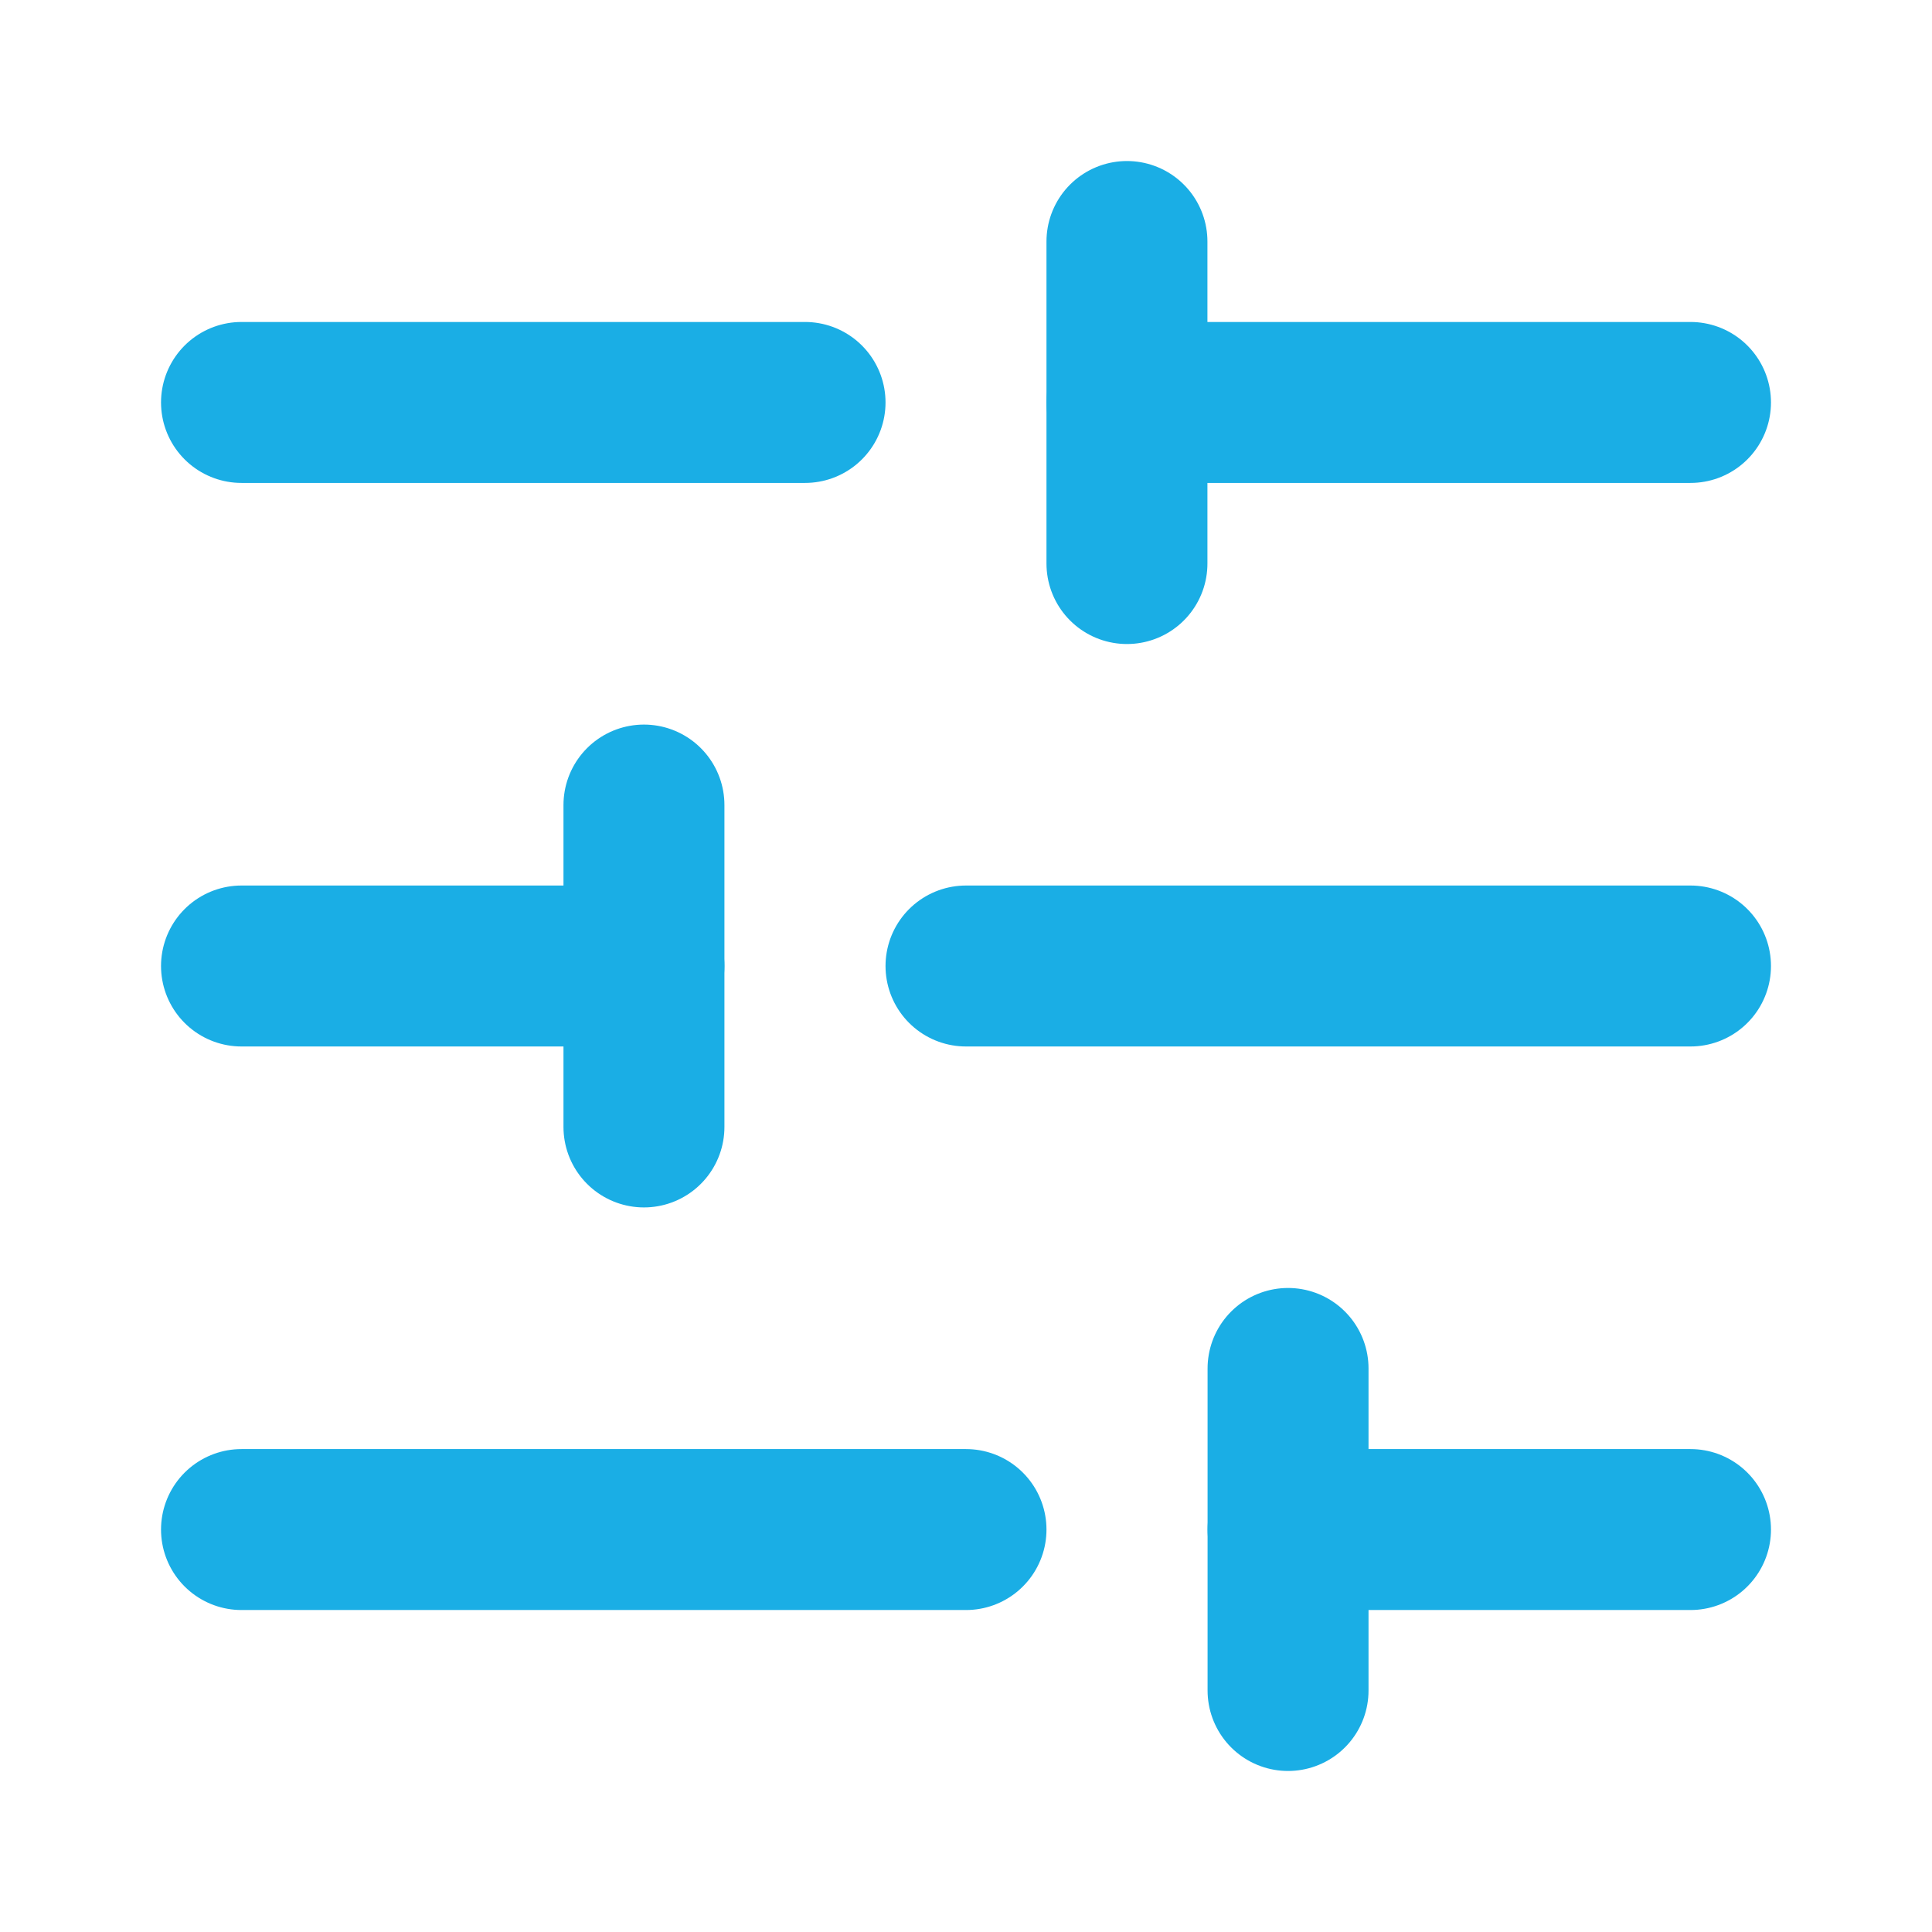
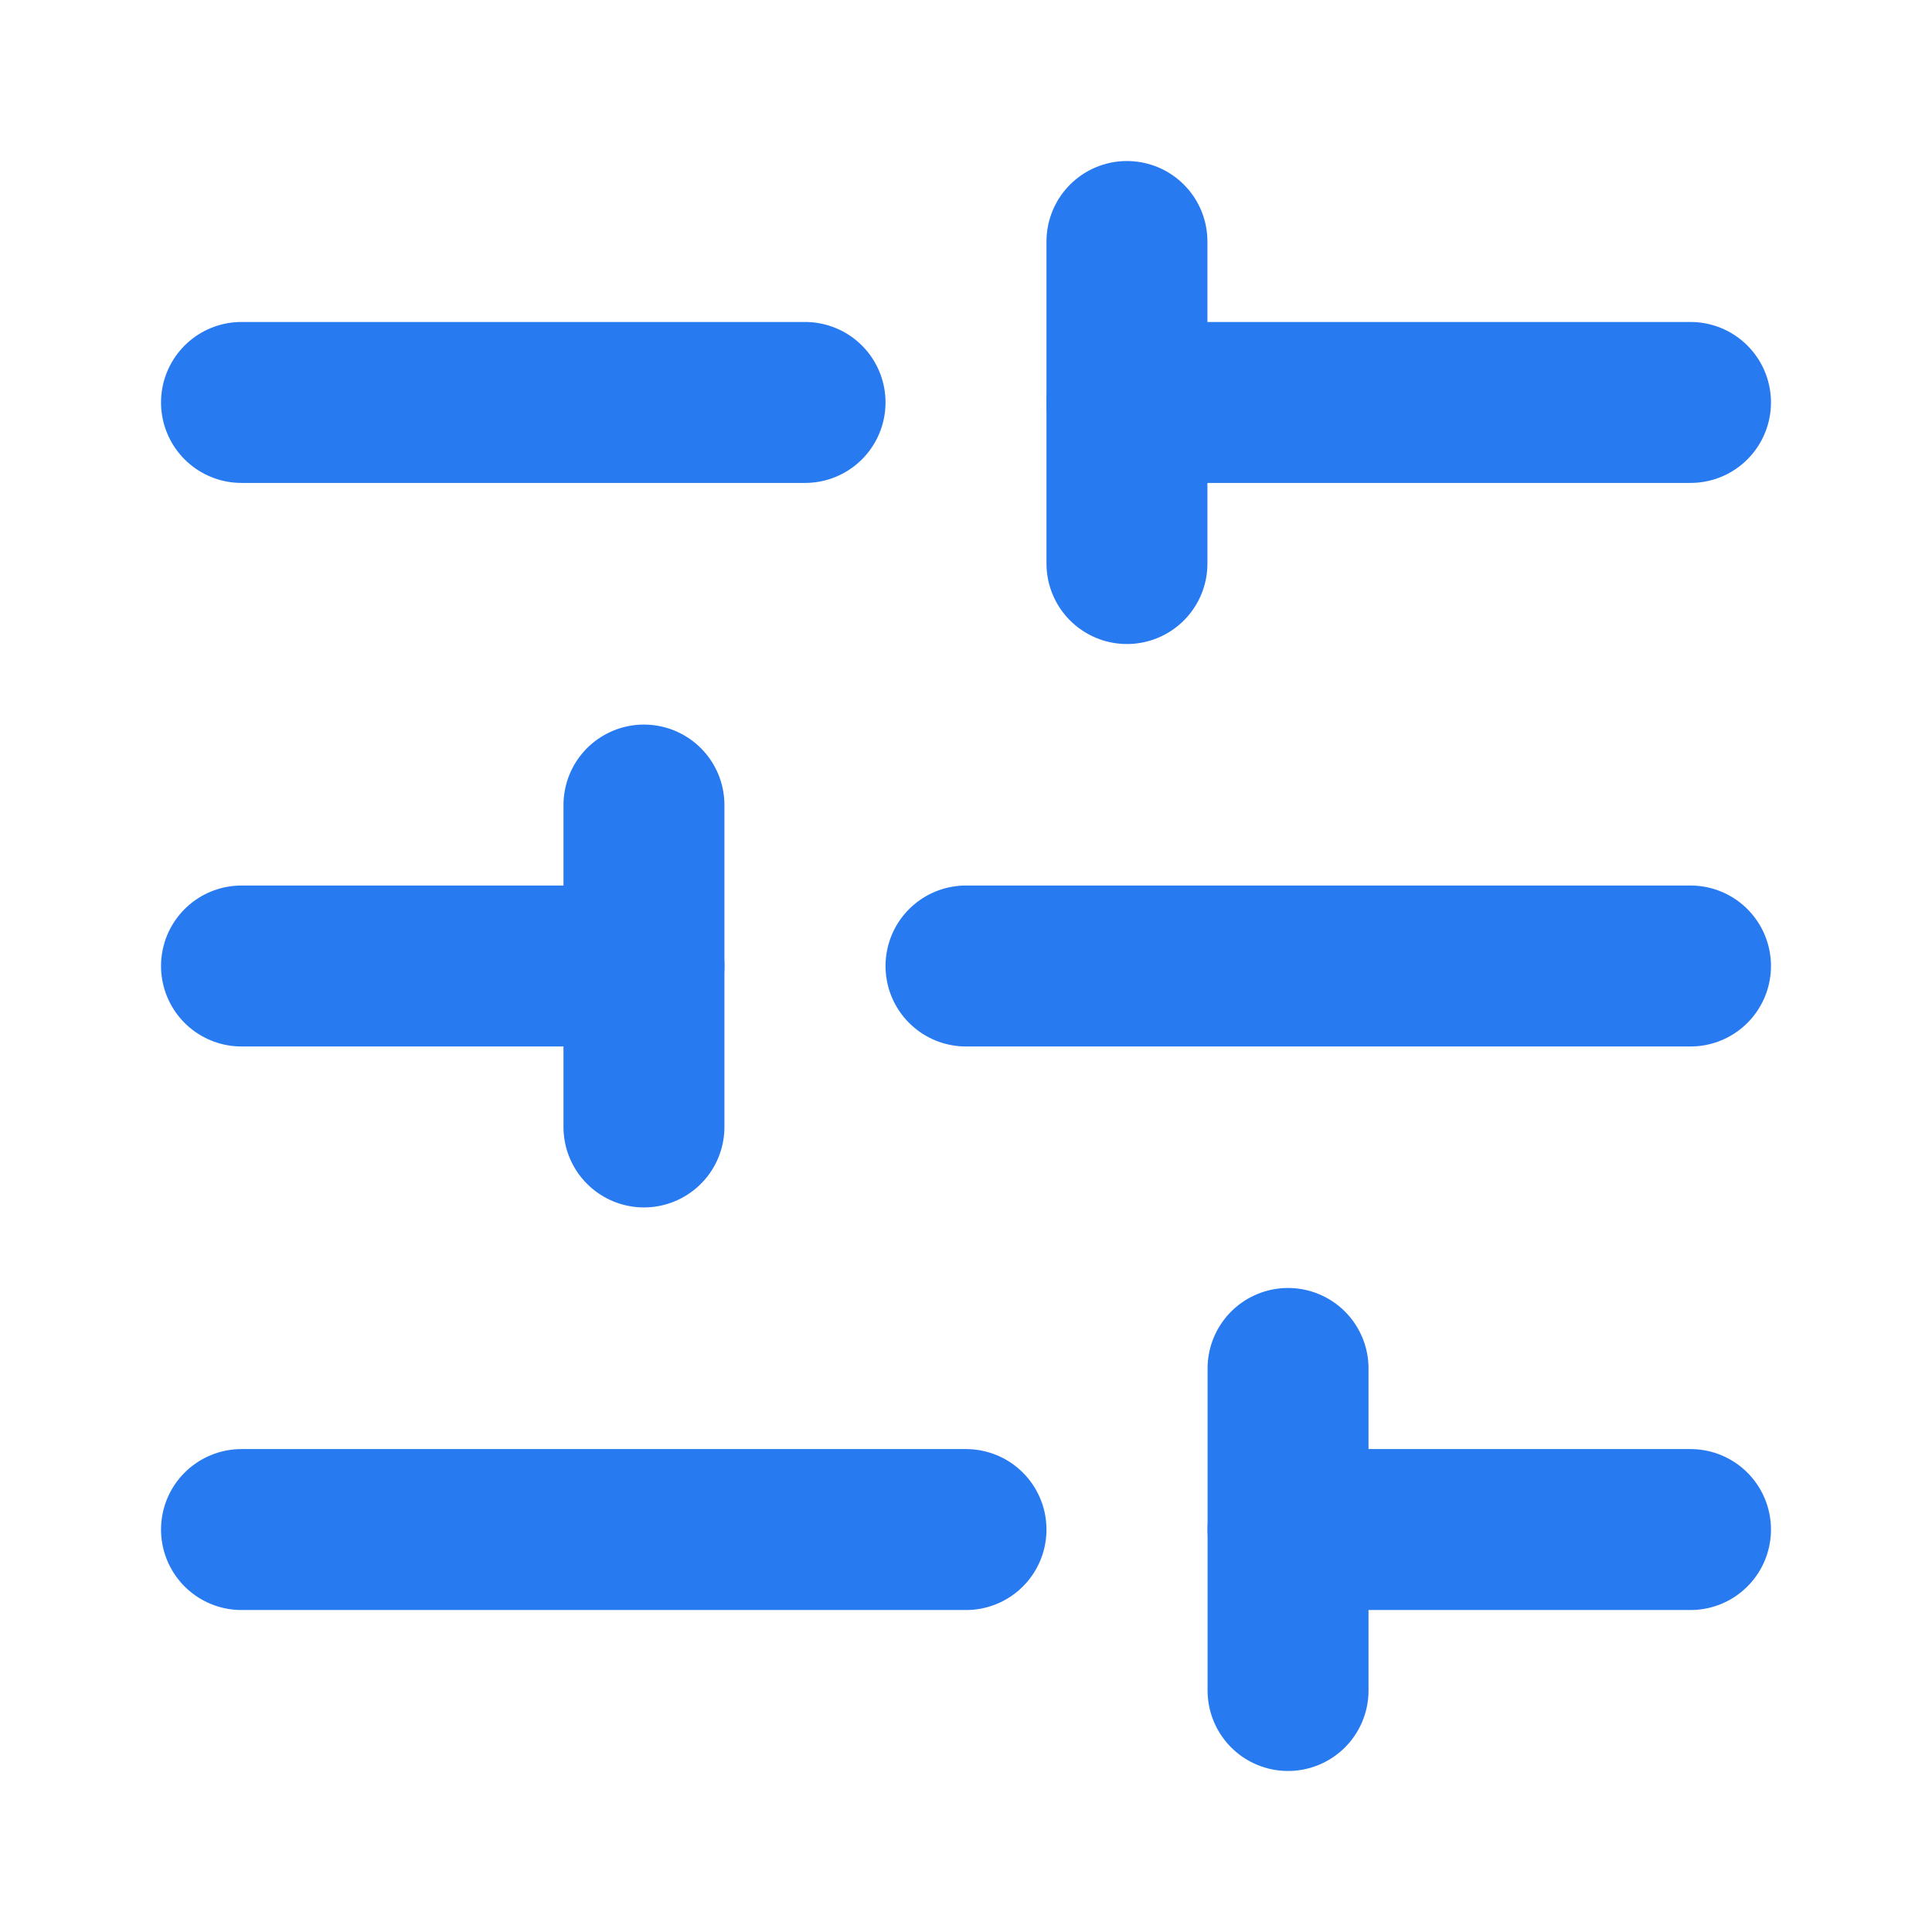
<svg xmlns="http://www.w3.org/2000/svg" viewBox="0 0 13 13" width="13" height="13" fill="none" customFrame="#000000">
  <rect id="sliders-horizontal" width="13" height="13" x="0" y="0" />
-   <path id="矢量 116" d="M5.417 2.708L1.625 2.708" stroke="rgb(26,174,229)" stroke-linecap="round" stroke-linejoin="round" stroke-width="1.083" />
-   <path id="矢量 117" d="M6.5 10.292L1.625 10.292" stroke="rgb(26,174,229)" stroke-linecap="round" stroke-linejoin="round" stroke-width="1.083" />
-   <path id="矢量 118" d="M7.583 1.625L7.583 3.792" stroke="rgb(26,174,229)" stroke-linecap="round" stroke-linejoin="round" stroke-width="1.083" />
-   <path id="矢量 119" d="M8.667 9.208L8.667 11.375" stroke="rgb(26,174,229)" stroke-linecap="round" stroke-linejoin="round" stroke-width="1.083" />
-   <path id="矢量 120" d="M11.375 6.5L6.5 6.5" stroke="rgb(26,174,229)" stroke-linecap="round" stroke-linejoin="round" stroke-width="1.083" />
-   <path id="矢量 121" d="M11.375 10.292L8.667 10.292" stroke="rgb(26,174,229)" stroke-linecap="round" stroke-linejoin="round" stroke-width="1.083" />
-   <path id="矢量 122" d="M11.375 2.708L7.583 2.708" stroke="rgb(26,174,229)" stroke-linecap="round" stroke-linejoin="round" stroke-width="1.083" />
-   <path id="矢量 123" d="M4.333 5.417L4.333 7.583" stroke="rgb(26,174,229)" stroke-linecap="round" stroke-linejoin="round" stroke-width="1.083" />
-   <path id="矢量 124" d="M4.333 6.5L1.625 6.5" stroke="rgb(26,174,229)" stroke-linecap="round" stroke-linejoin="round" stroke-width="1.083" />
+   <path id="矢量 116" d="M5.417 2.708L1.625 2.708" stroke="#287AF1" stroke-linecap="round" stroke-linejoin="round" stroke-width="1.083" />
+   <path id="矢量 117" d="M6.5 10.292L1.625 10.292" stroke="#287AF1" stroke-linecap="round" stroke-linejoin="round" stroke-width="1.083" />
+   <path id="矢量 118" d="M7.583 1.625L7.583 3.792" stroke="#287AF1" stroke-linecap="round" stroke-linejoin="round" stroke-width="1.083" />
+   <path id="矢量 119" d="M8.667 9.208L8.667 11.375" stroke="#287AF1" stroke-linecap="round" stroke-linejoin="round" stroke-width="1.083" />
+   <path id="矢量 120" d="M11.375 6.5L6.5 6.5" stroke="#287AF1" stroke-linecap="round" stroke-linejoin="round" stroke-width="1.083" />
+   <path id="矢量 121" d="M11.375 10.292L8.667 10.292" stroke="#287AF1" stroke-linecap="round" stroke-linejoin="round" stroke-width="1.083" />
+   <path id="矢量 122" d="M11.375 2.708L7.583 2.708" stroke="#287AF1" stroke-linecap="round" stroke-linejoin="round" stroke-width="1.083" />
+   <path id="矢量 123" d="M4.333 5.417L4.333 7.583" stroke="#287AF1" stroke-linecap="round" stroke-linejoin="round" stroke-width="1.083" />
+   <path id="矢量 124" d="M4.333 6.5L1.625 6.5" stroke="#287AF1" stroke-linecap="round" stroke-linejoin="round" stroke-width="1.083" />
</svg>
